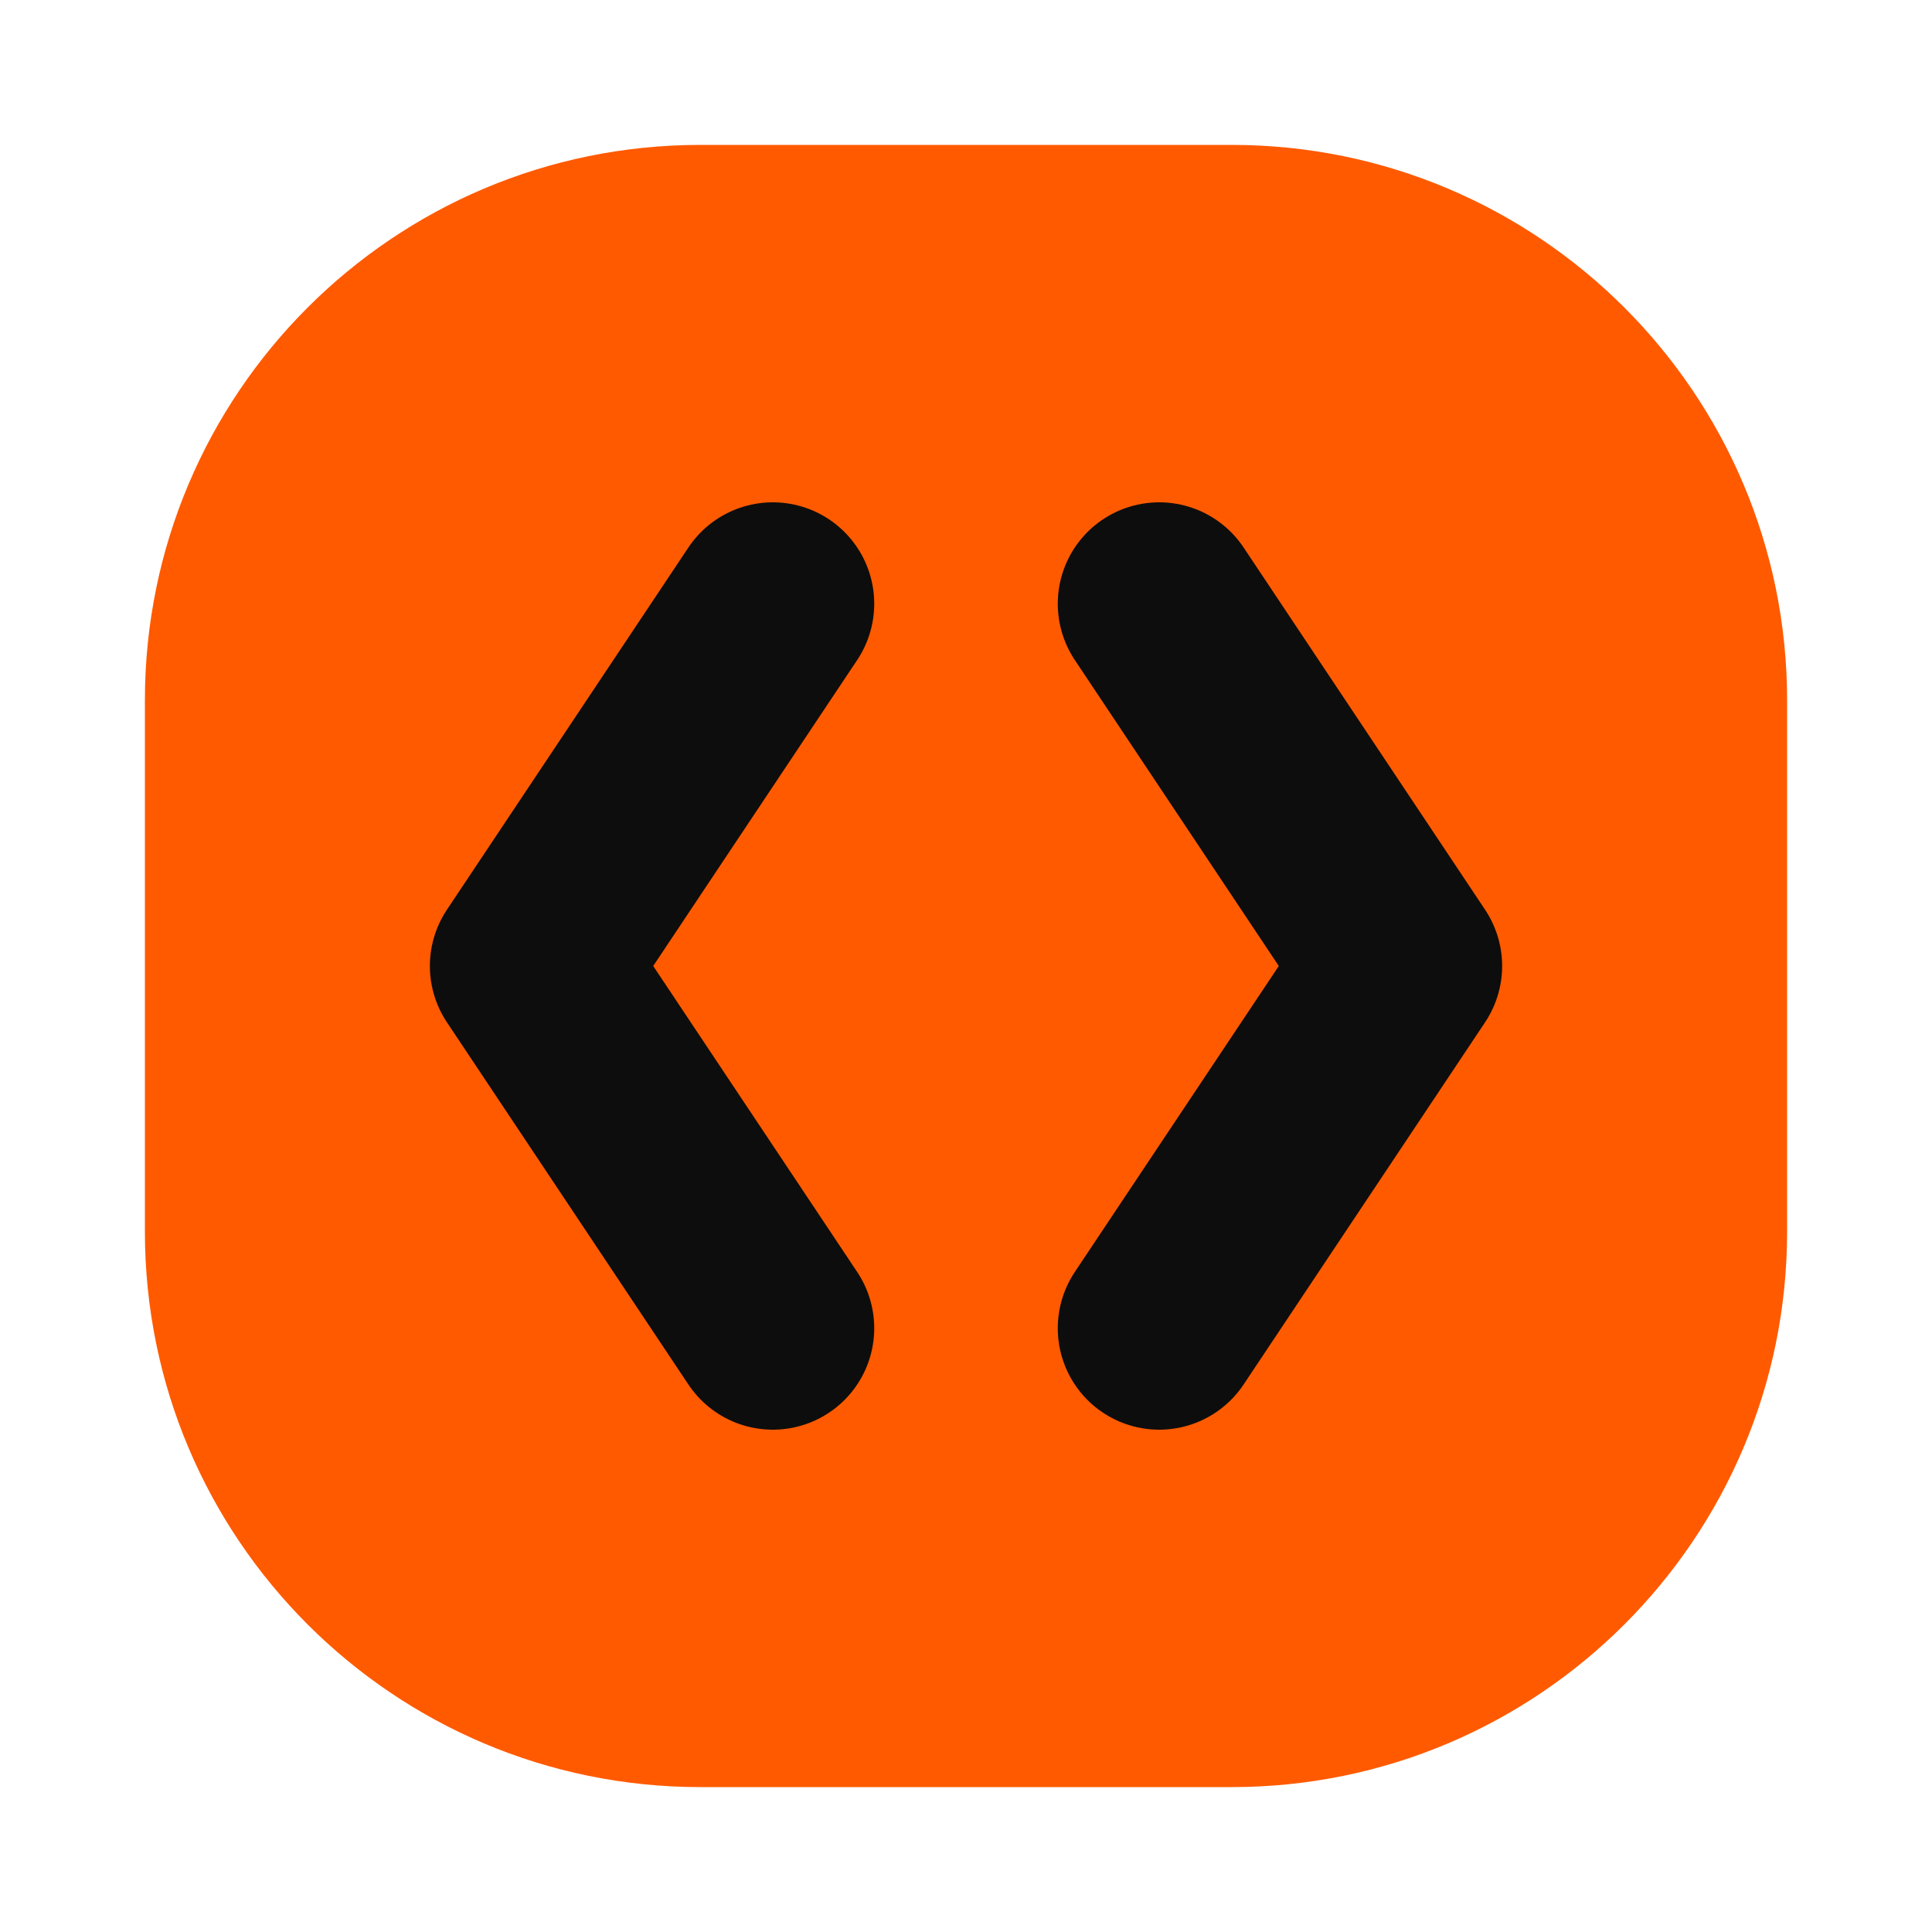
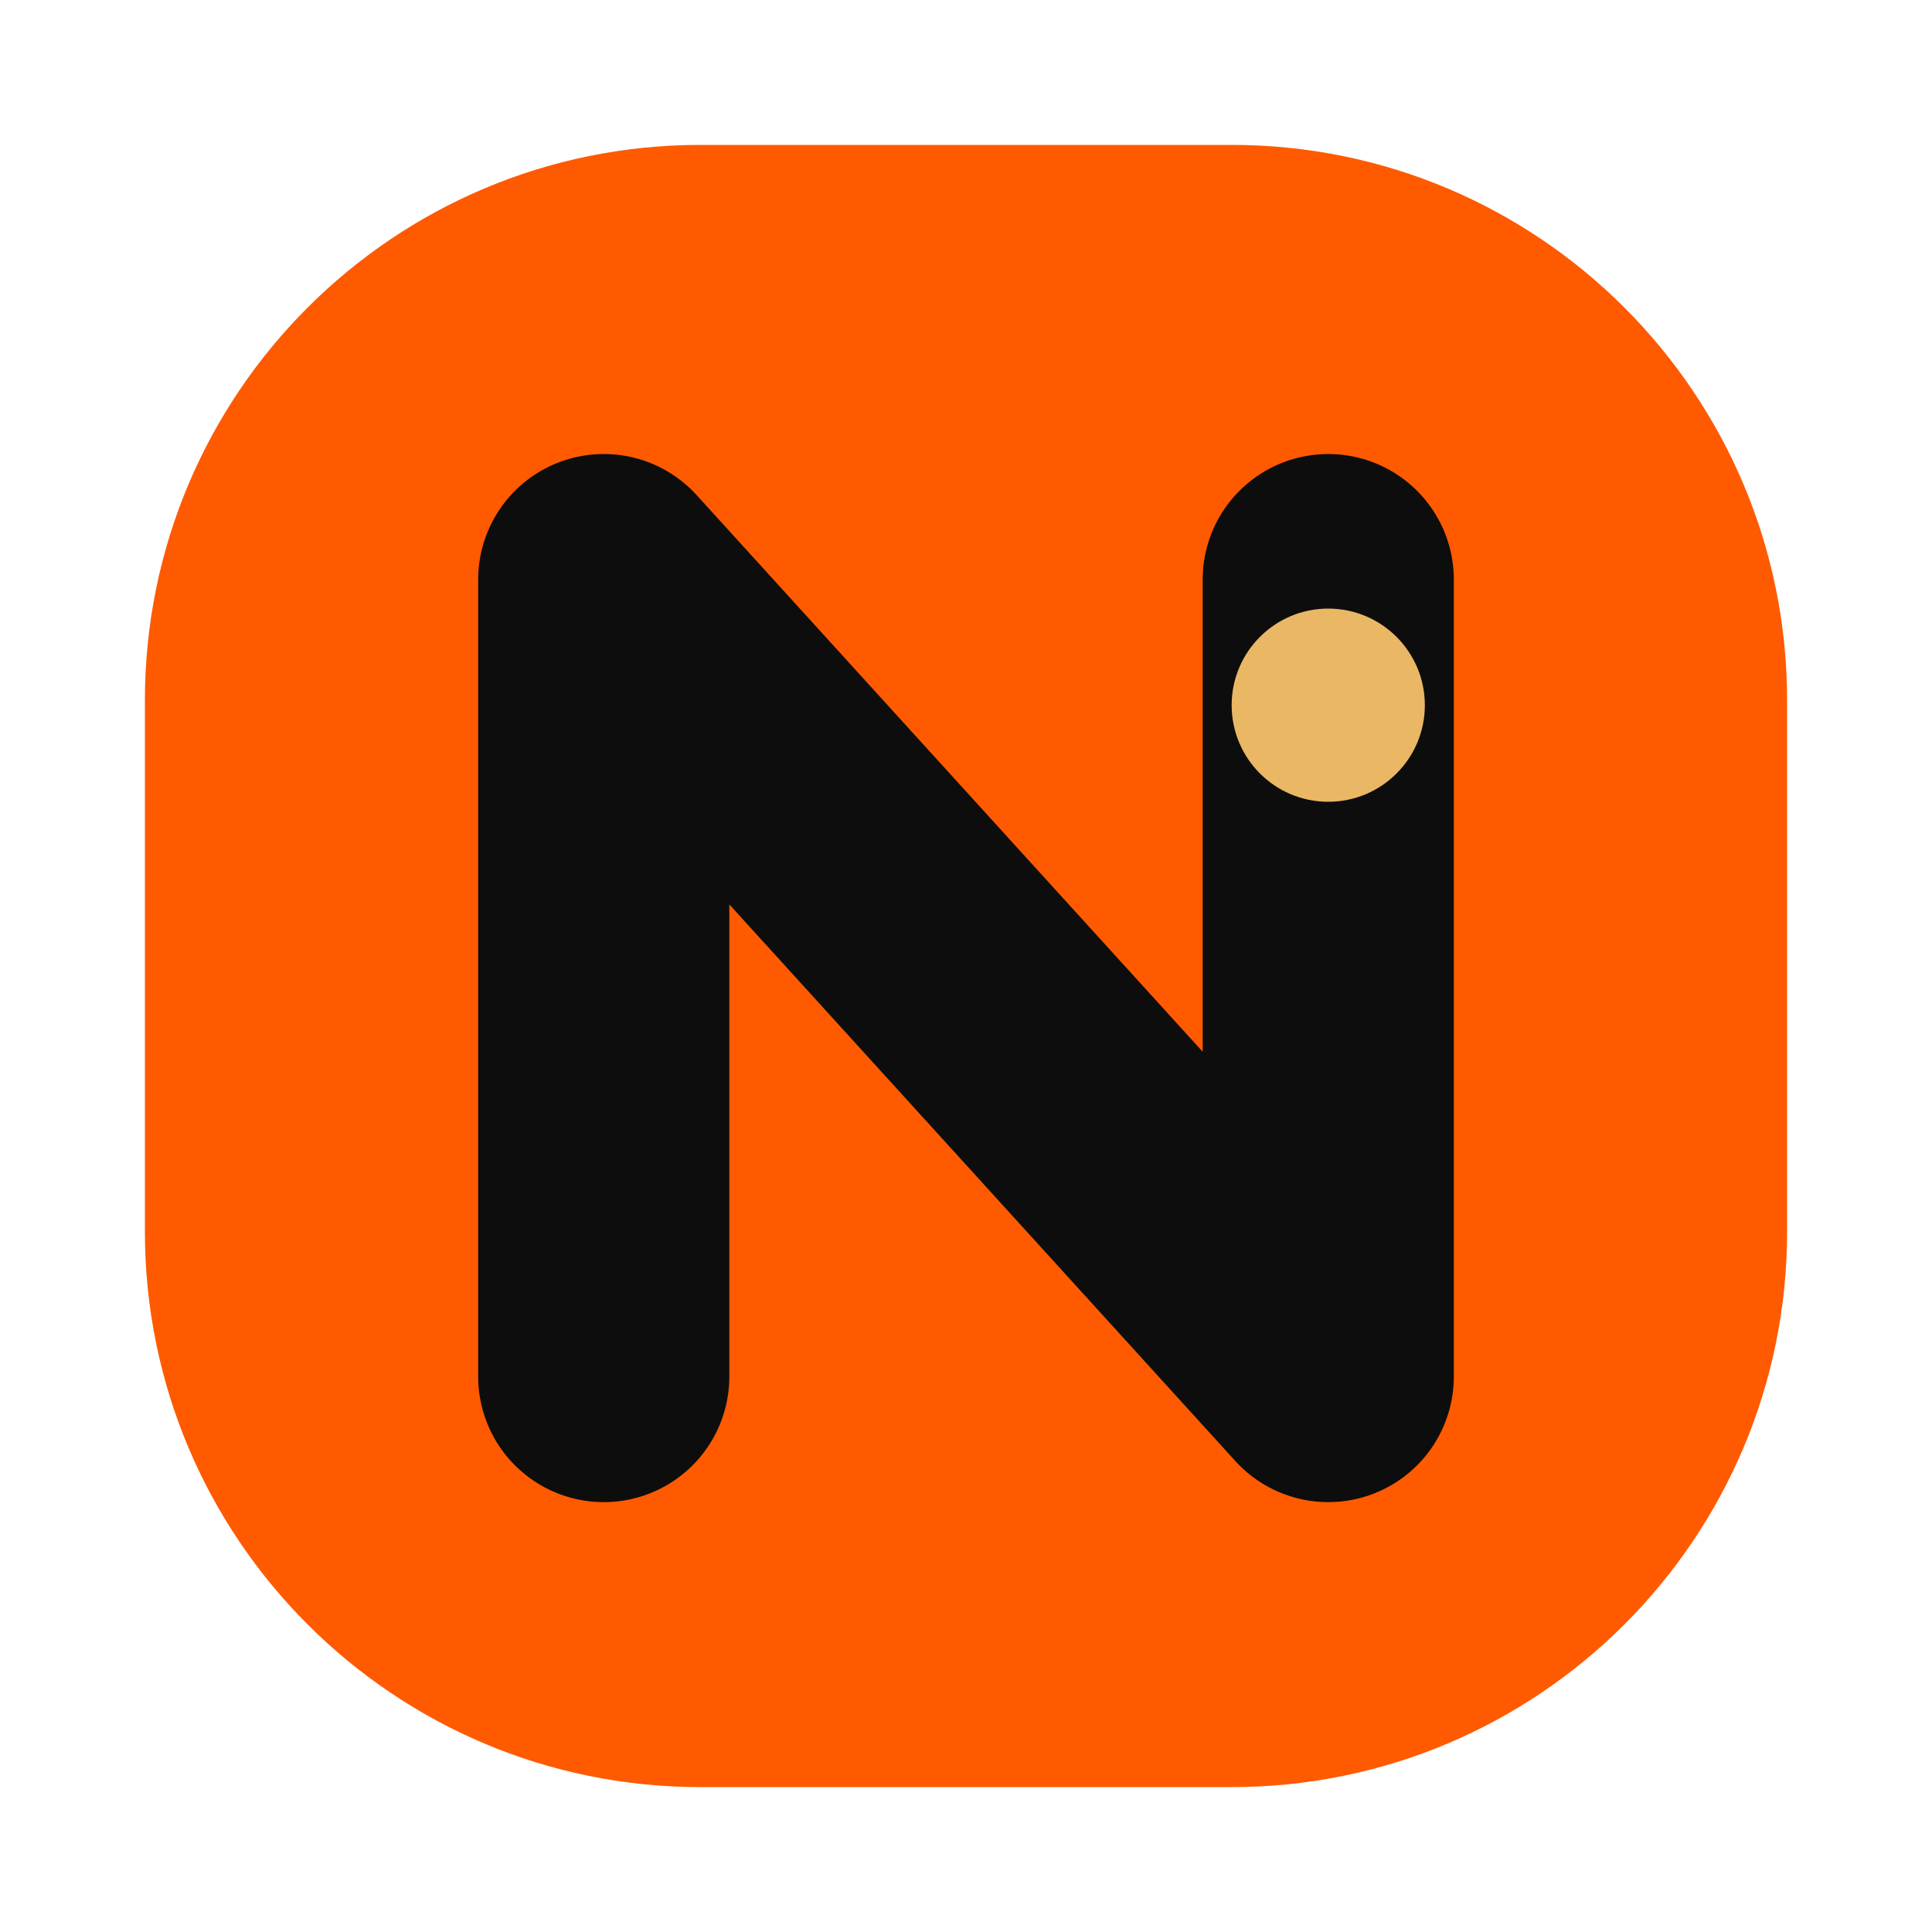
<svg xmlns="http://www.w3.org/2000/svg" viewBox="0 0 40 40" width="40" height="40">
  <rect x="3" y="3" width="34" height="34" rx="11.5" fill="#ff5a00" />
-   <g fill="none" stroke="#0d0d0d" stroke-width="4.2" stroke-linecap="round" stroke-linejoin="round">
-     <path d="M16 12.5 L11 20 L16 27.5" />
-     <path d="M24 12.5 L29 20 L24 27.5" />
-   </g>
+   <path d="M12.5 28.5 L12.5 12 L27.5 28.5 L27.5 12" fill="none" stroke="#0d0d0d" stroke-width="5.2" stroke-linecap="round" stroke-linejoin="round" />
+   <circle cx="27.5" cy="14.6" r="2" fill="#eab765" />
</svg>
